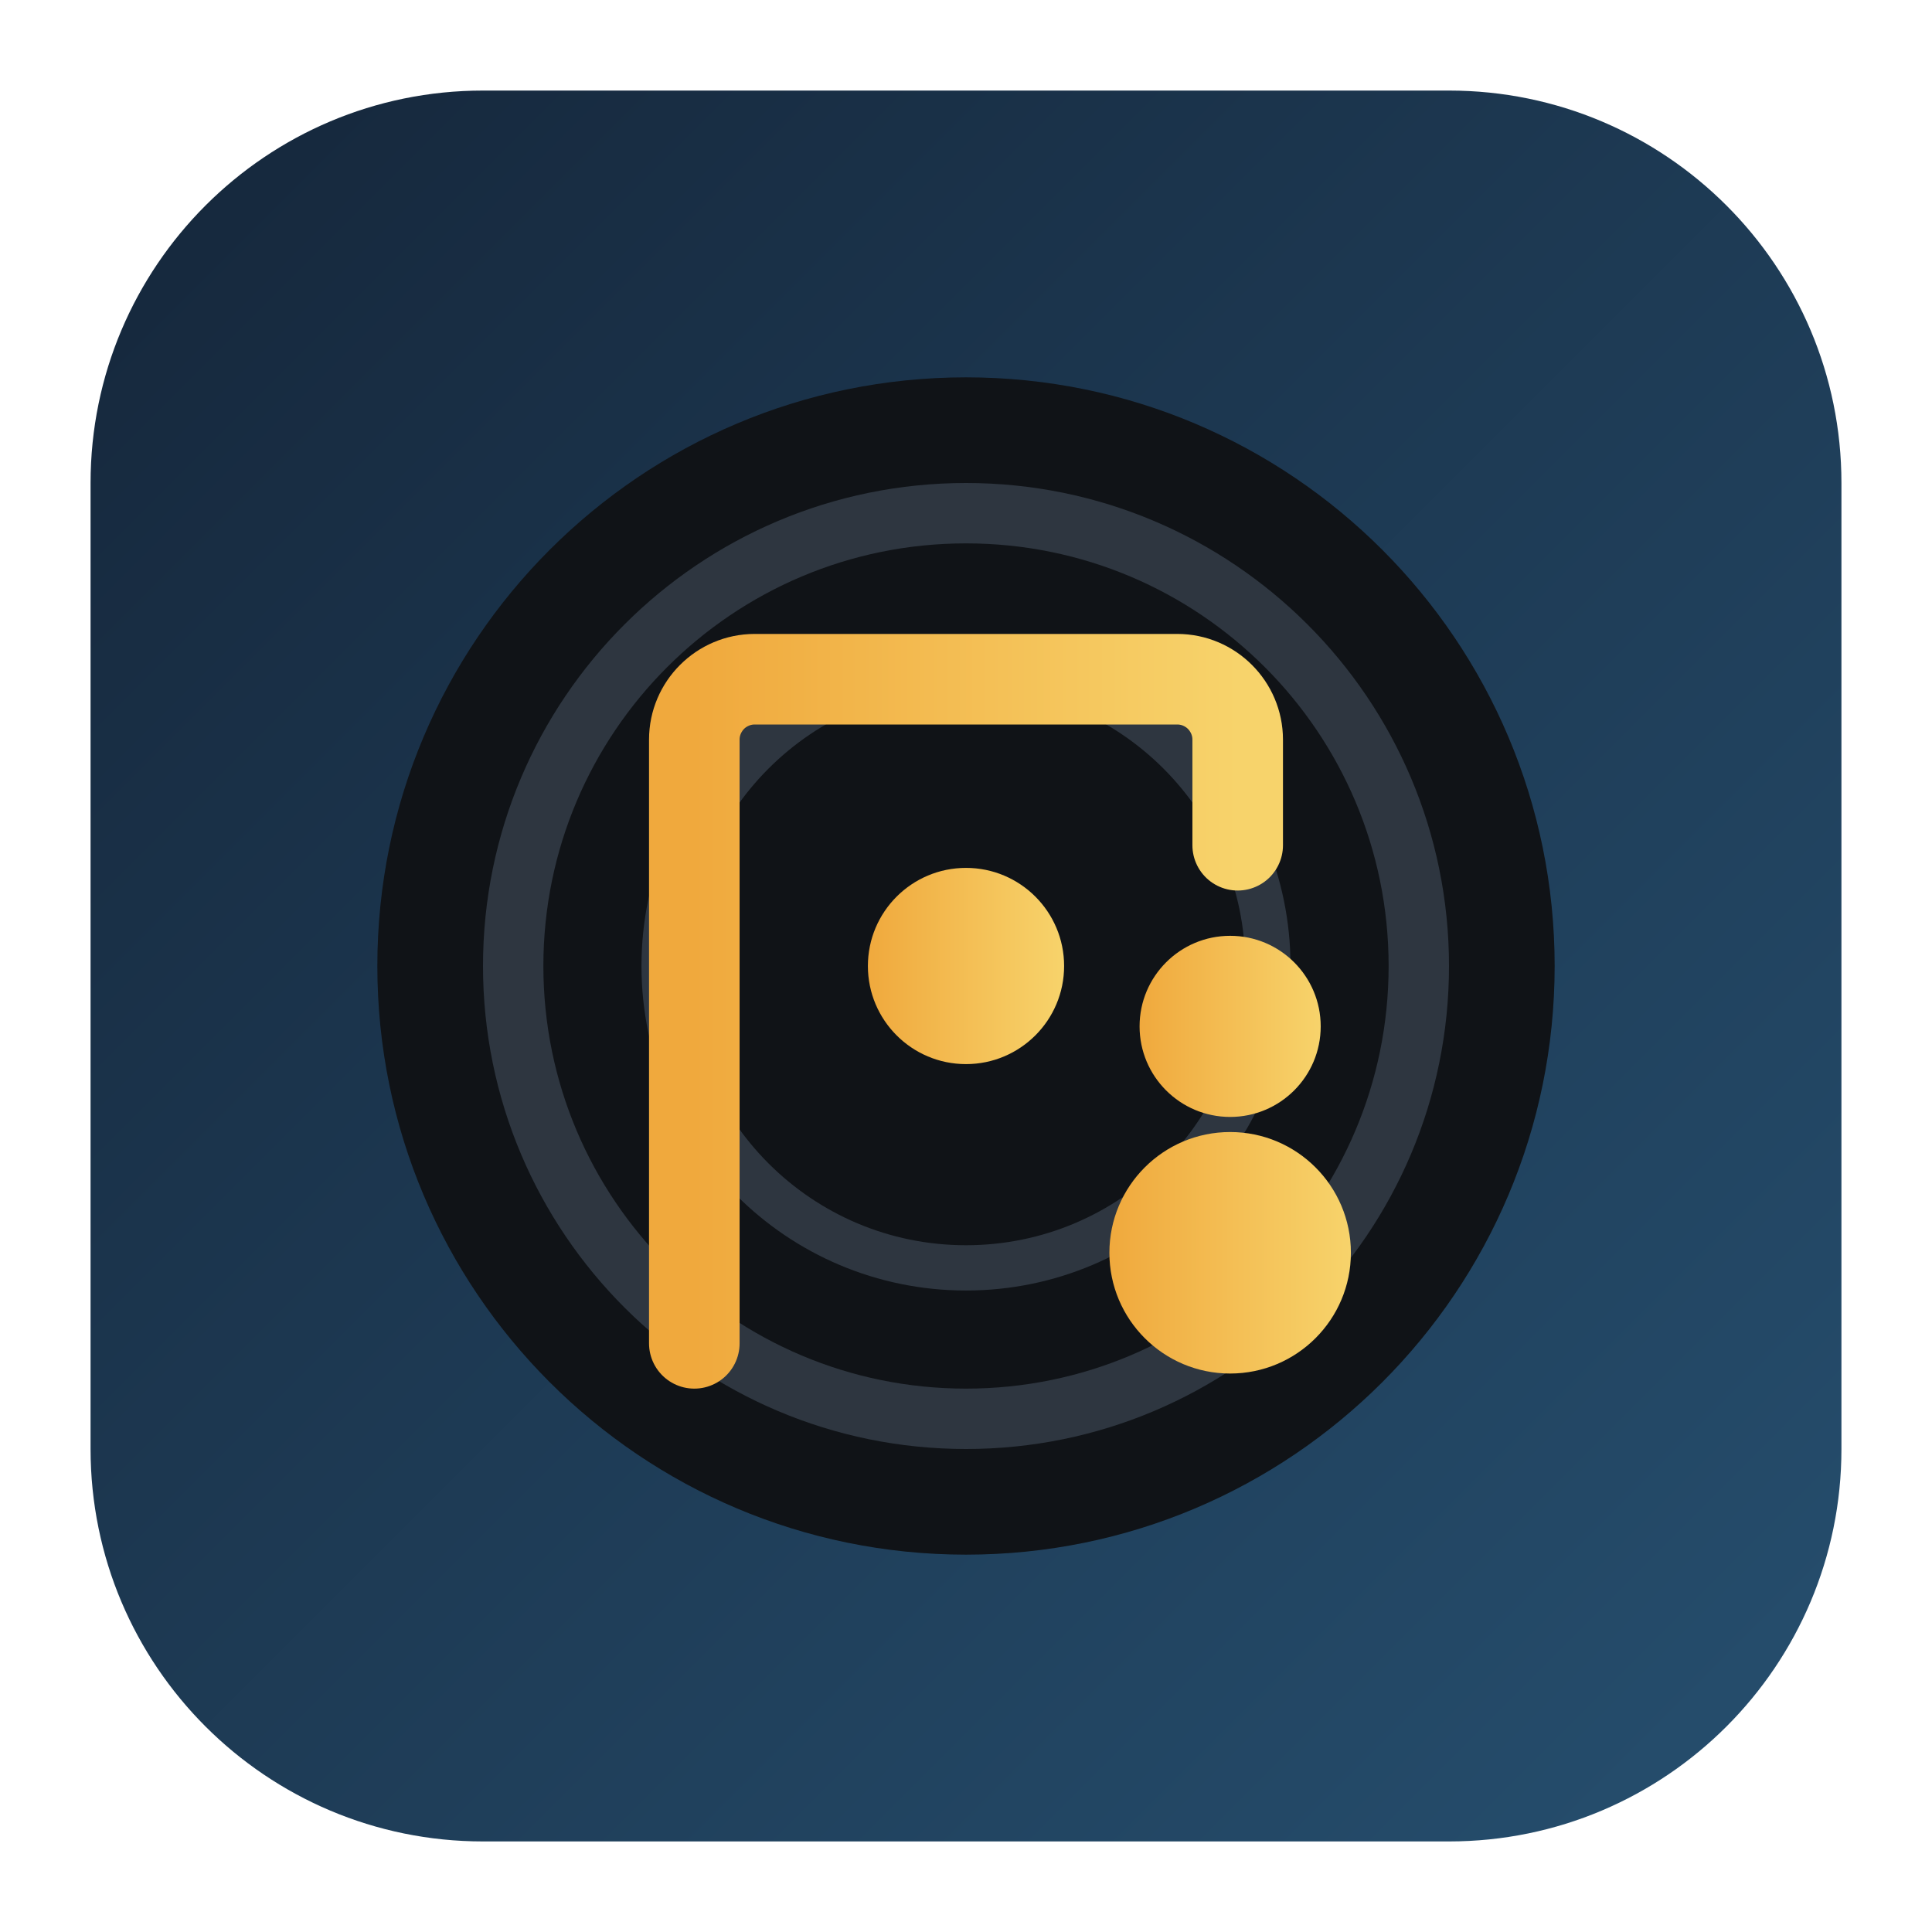
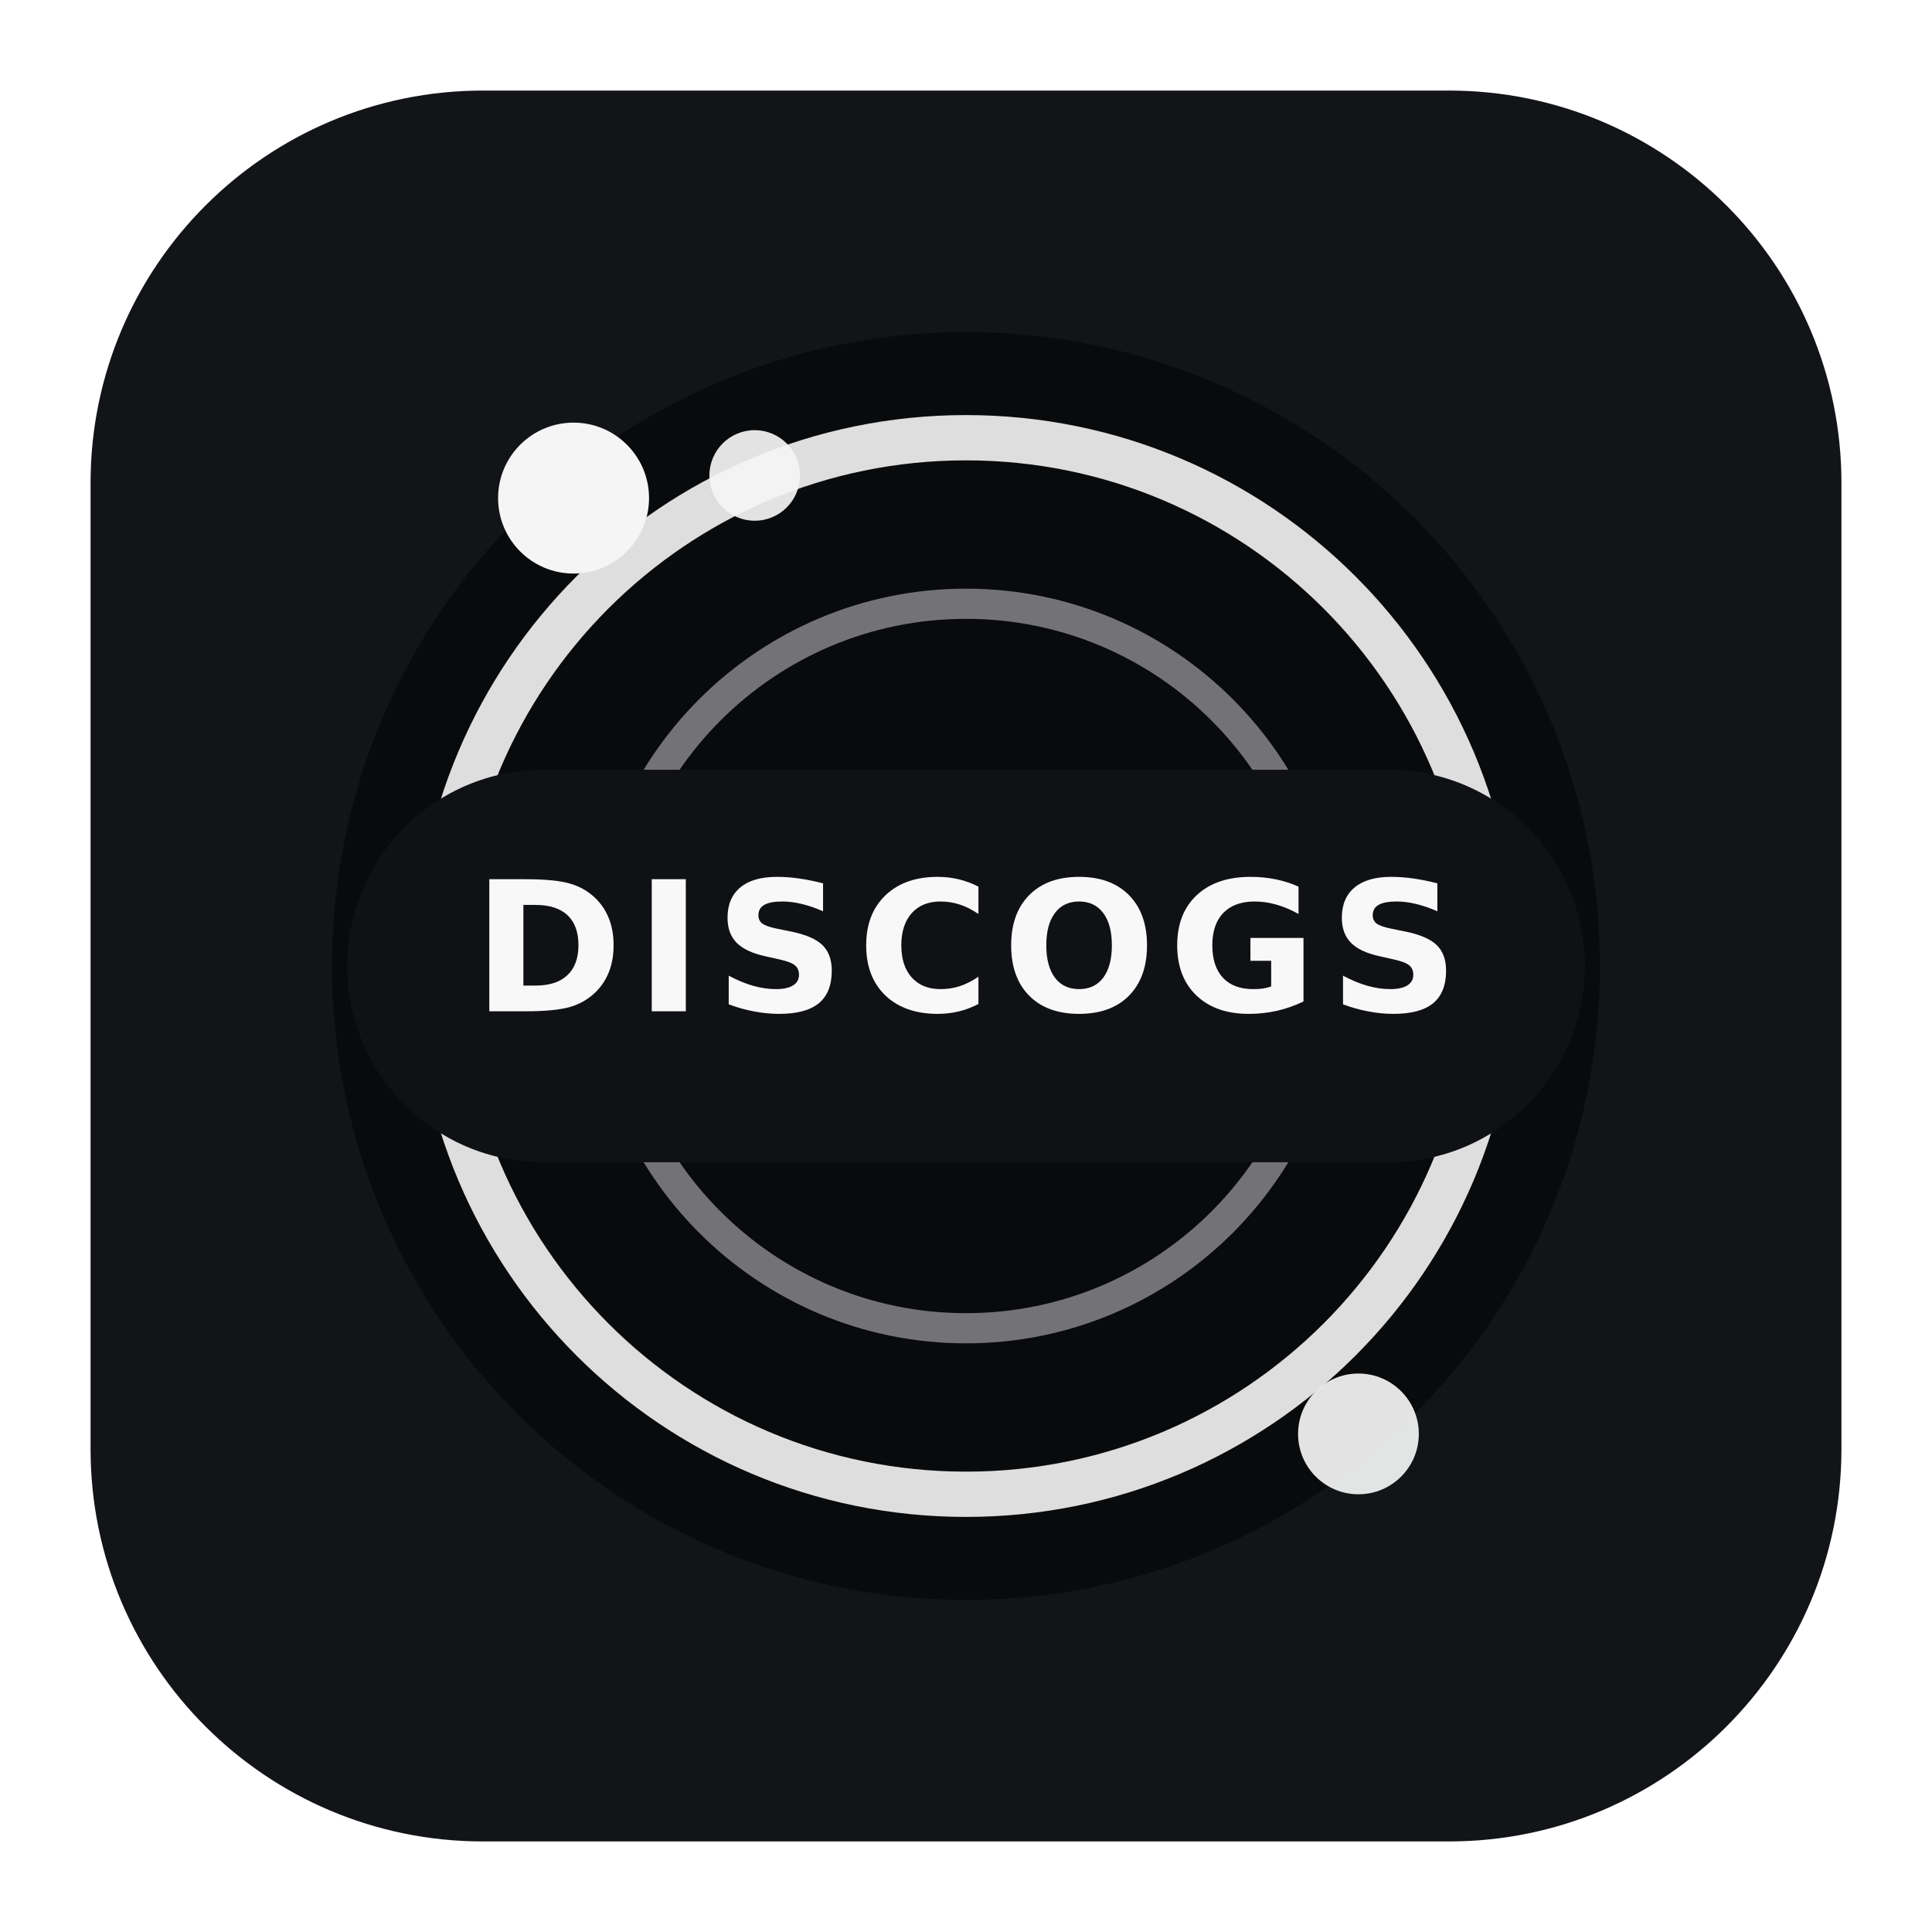
<svg xmlns="http://www.w3.org/2000/svg" viewBox="0 0 256 256" role="img" aria-label="Discogs Player icon">
-   <defs>
-     <linearGradient id="bg" x1="0" y1="0" x2="1" y2="1">
-       <stop offset="0" stop-color="#15263a" />
-       <stop offset="1" stop-color="#264f6f" />
-     </linearGradient>
-     <linearGradient id="accent" x1="0" y1="0" x2="1" y2="0">
-       <stop offset="0" stop-color="#f0a93d" />
-       <stop offset="1" stop-color="#f7d36b" />
-     </linearGradient>
-   </defs>
-   <rect x="12" y="12" width="232" height="232" rx="52" fill="url(#bg)" />
-   <circle cx="128" cy="128" r="78" fill="#101317" />
-   <circle cx="128" cy="128" r="60" fill="none" stroke="#2e3640" stroke-width="8" />
-   <circle cx="128" cy="128" r="40" fill="none" stroke="#2e3640" stroke-width="6" />
-   <circle cx="128" cy="128" r="13" fill="url(#accent)" />
-   <path d="M92 178V98c0-4.4 3.6-8 8-8h56c4.4 0 8 3.6 8 8v14" fill="none" stroke="url(#accent)" stroke-width="12" stroke-linecap="round" stroke-linejoin="round" />
-   <circle cx="163" cy="136" r="12" fill="url(#accent)" />
-   <circle cx="163" cy="166" r="16" fill="url(#accent)" />
+   <rect x="12" y="12" width="232" height="232" rx="52" fill="#121418" />
+   <circle cx="128" cy="128" r="84" fill="#090a0c" />
+   <circle cx="128" cy="128" r="70" fill="none" stroke="#f5f5f5" stroke-opacity="0.9" stroke-width="6" />
+   <circle cx="128" cy="128" r="48" fill="none" stroke="#f5f5f5" stroke-opacity="0.45" stroke-width="4" />
+   <circle cx="128" cy="128" r="16" fill="#f1c54a" />
+   <rect x="46" y="102" width="164" height="52" rx="26" fill="#0f1114" />
+   <text x="128" y="134" text-anchor="middle" fill="#f8f8f8" font-family="DejaVu Sans, Arial, sans-serif" font-size="24" font-weight="700" letter-spacing="1.6">
+     DISCOGS
+   </text>
+   <circle cx="76" cy="66" r="10" fill="#f5f5f5" />
+   <circle cx="100" cy="63" r="6" fill="#f5f5f5" fill-opacity="0.92" />
+   <circle cx="180" cy="190" r="8" fill="#f5f5f5" fill-opacity="0.92" />
</svg>
